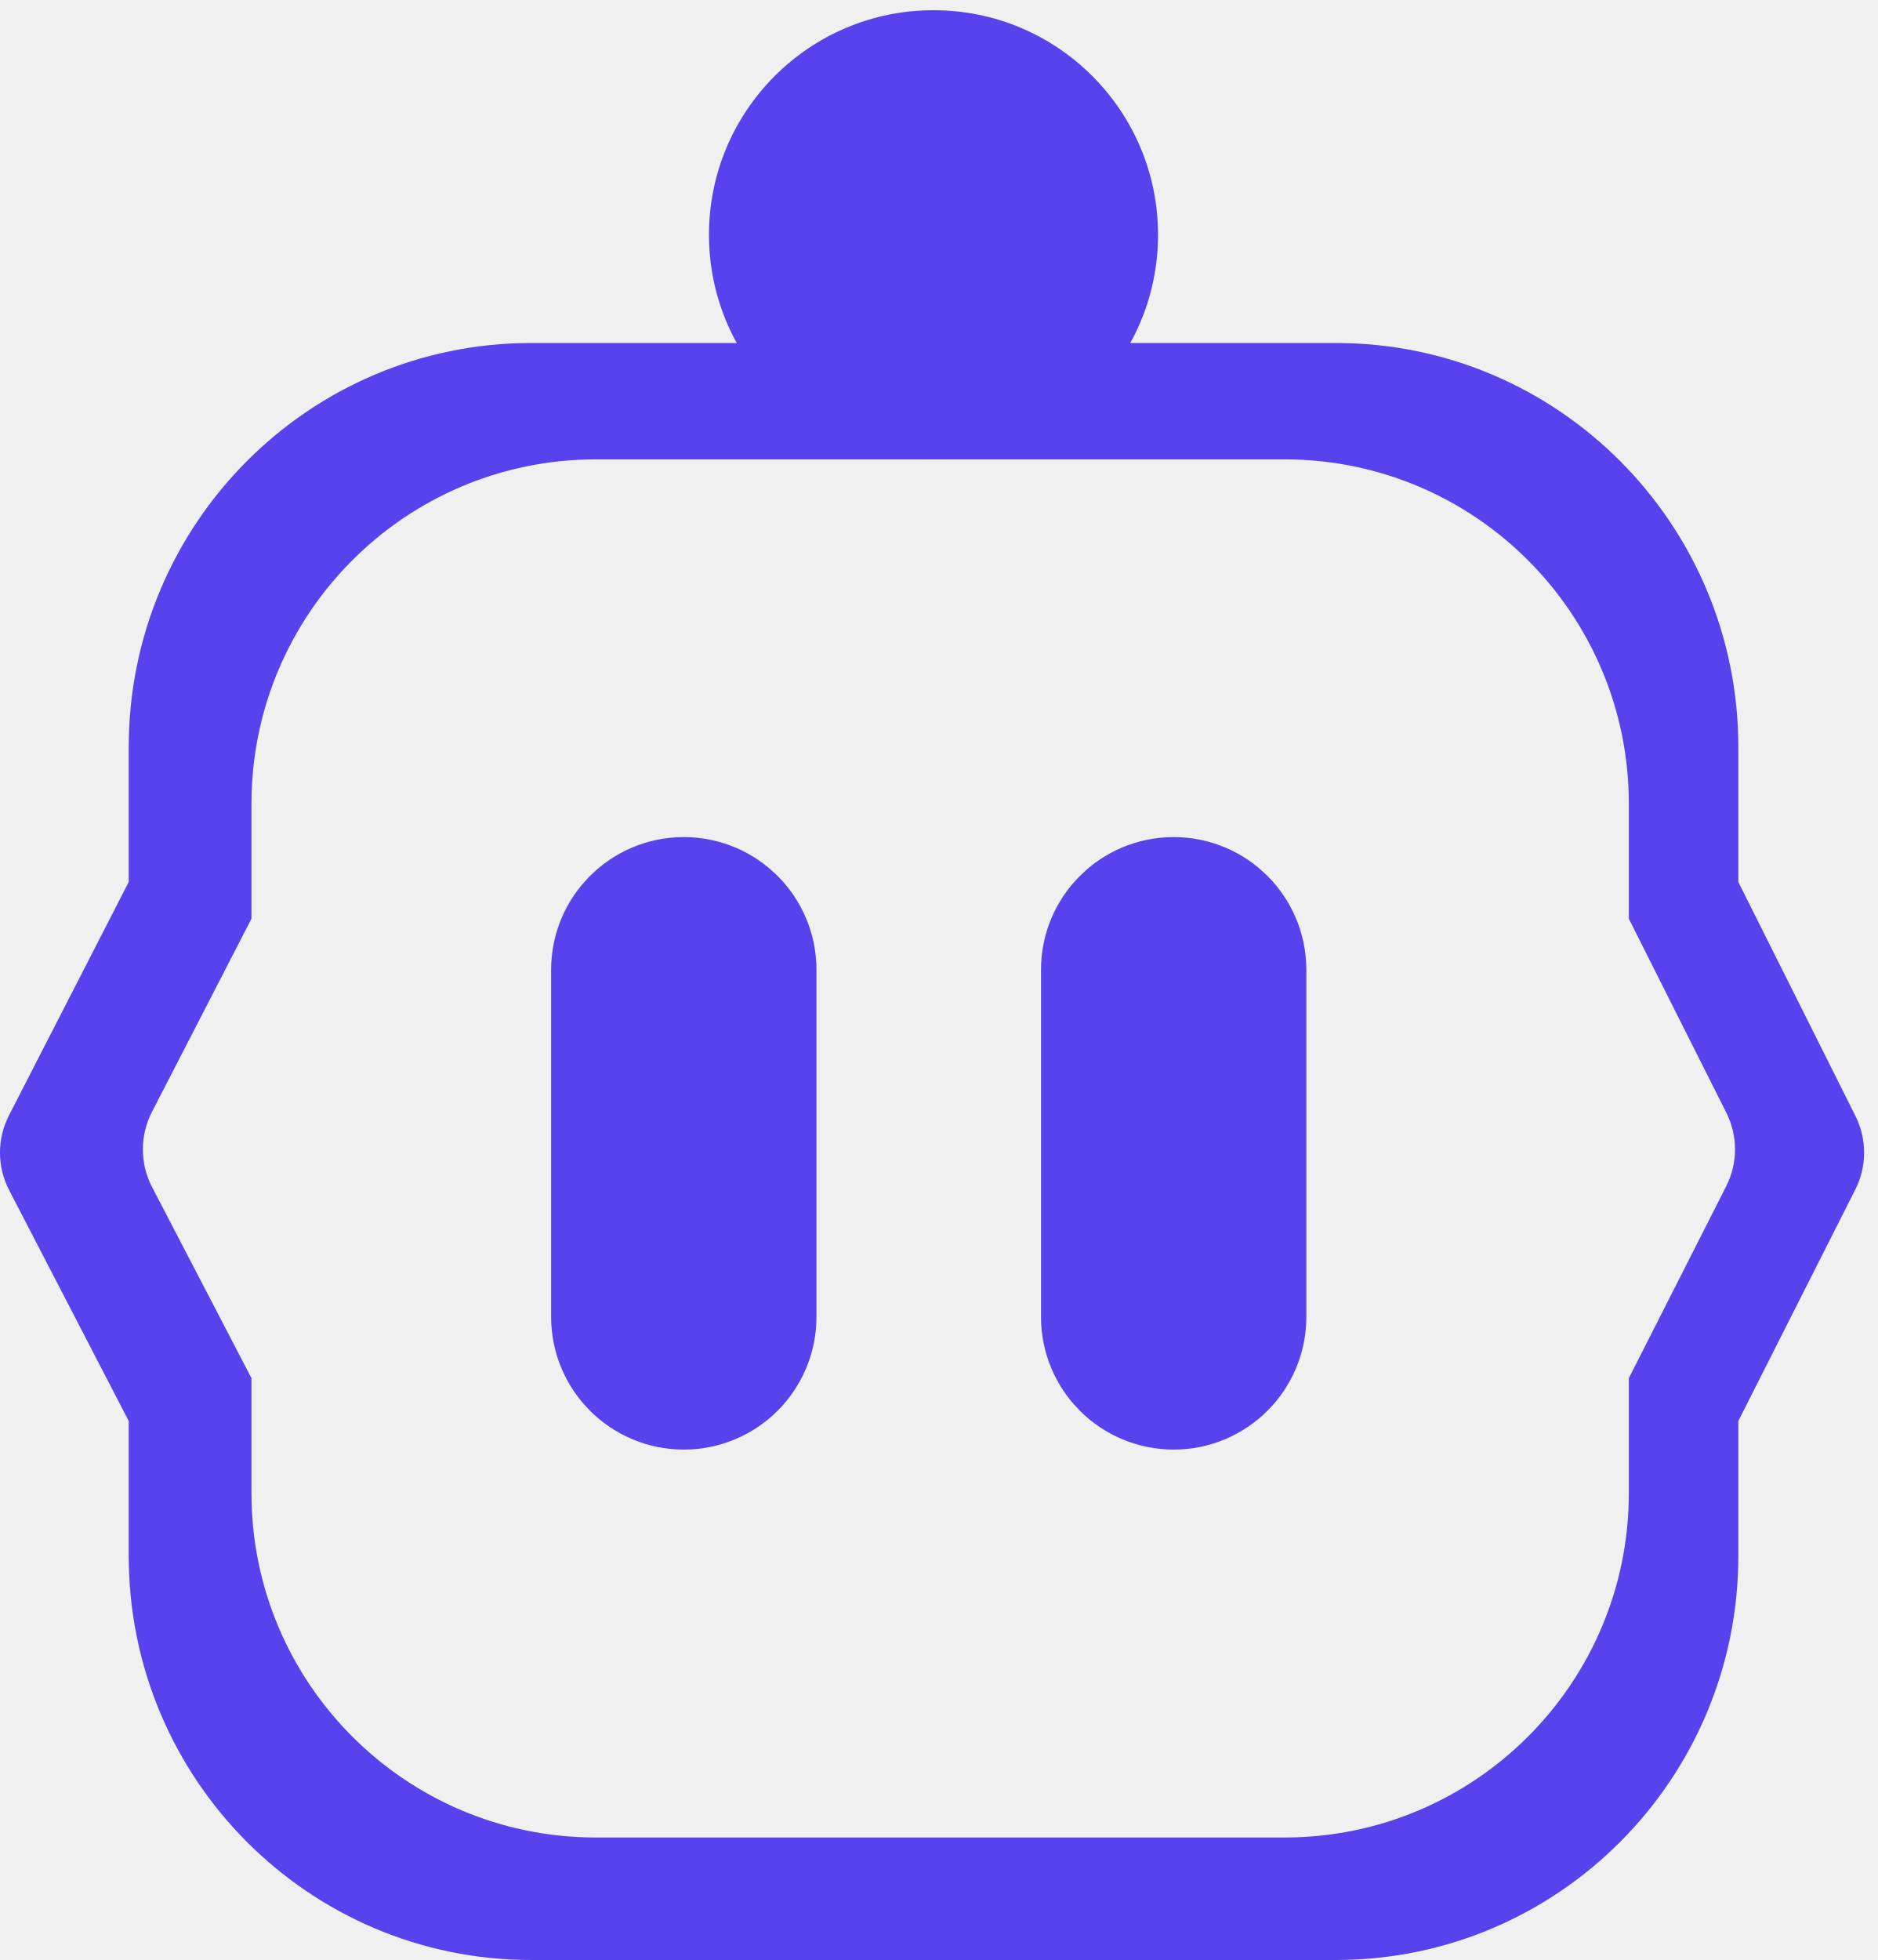
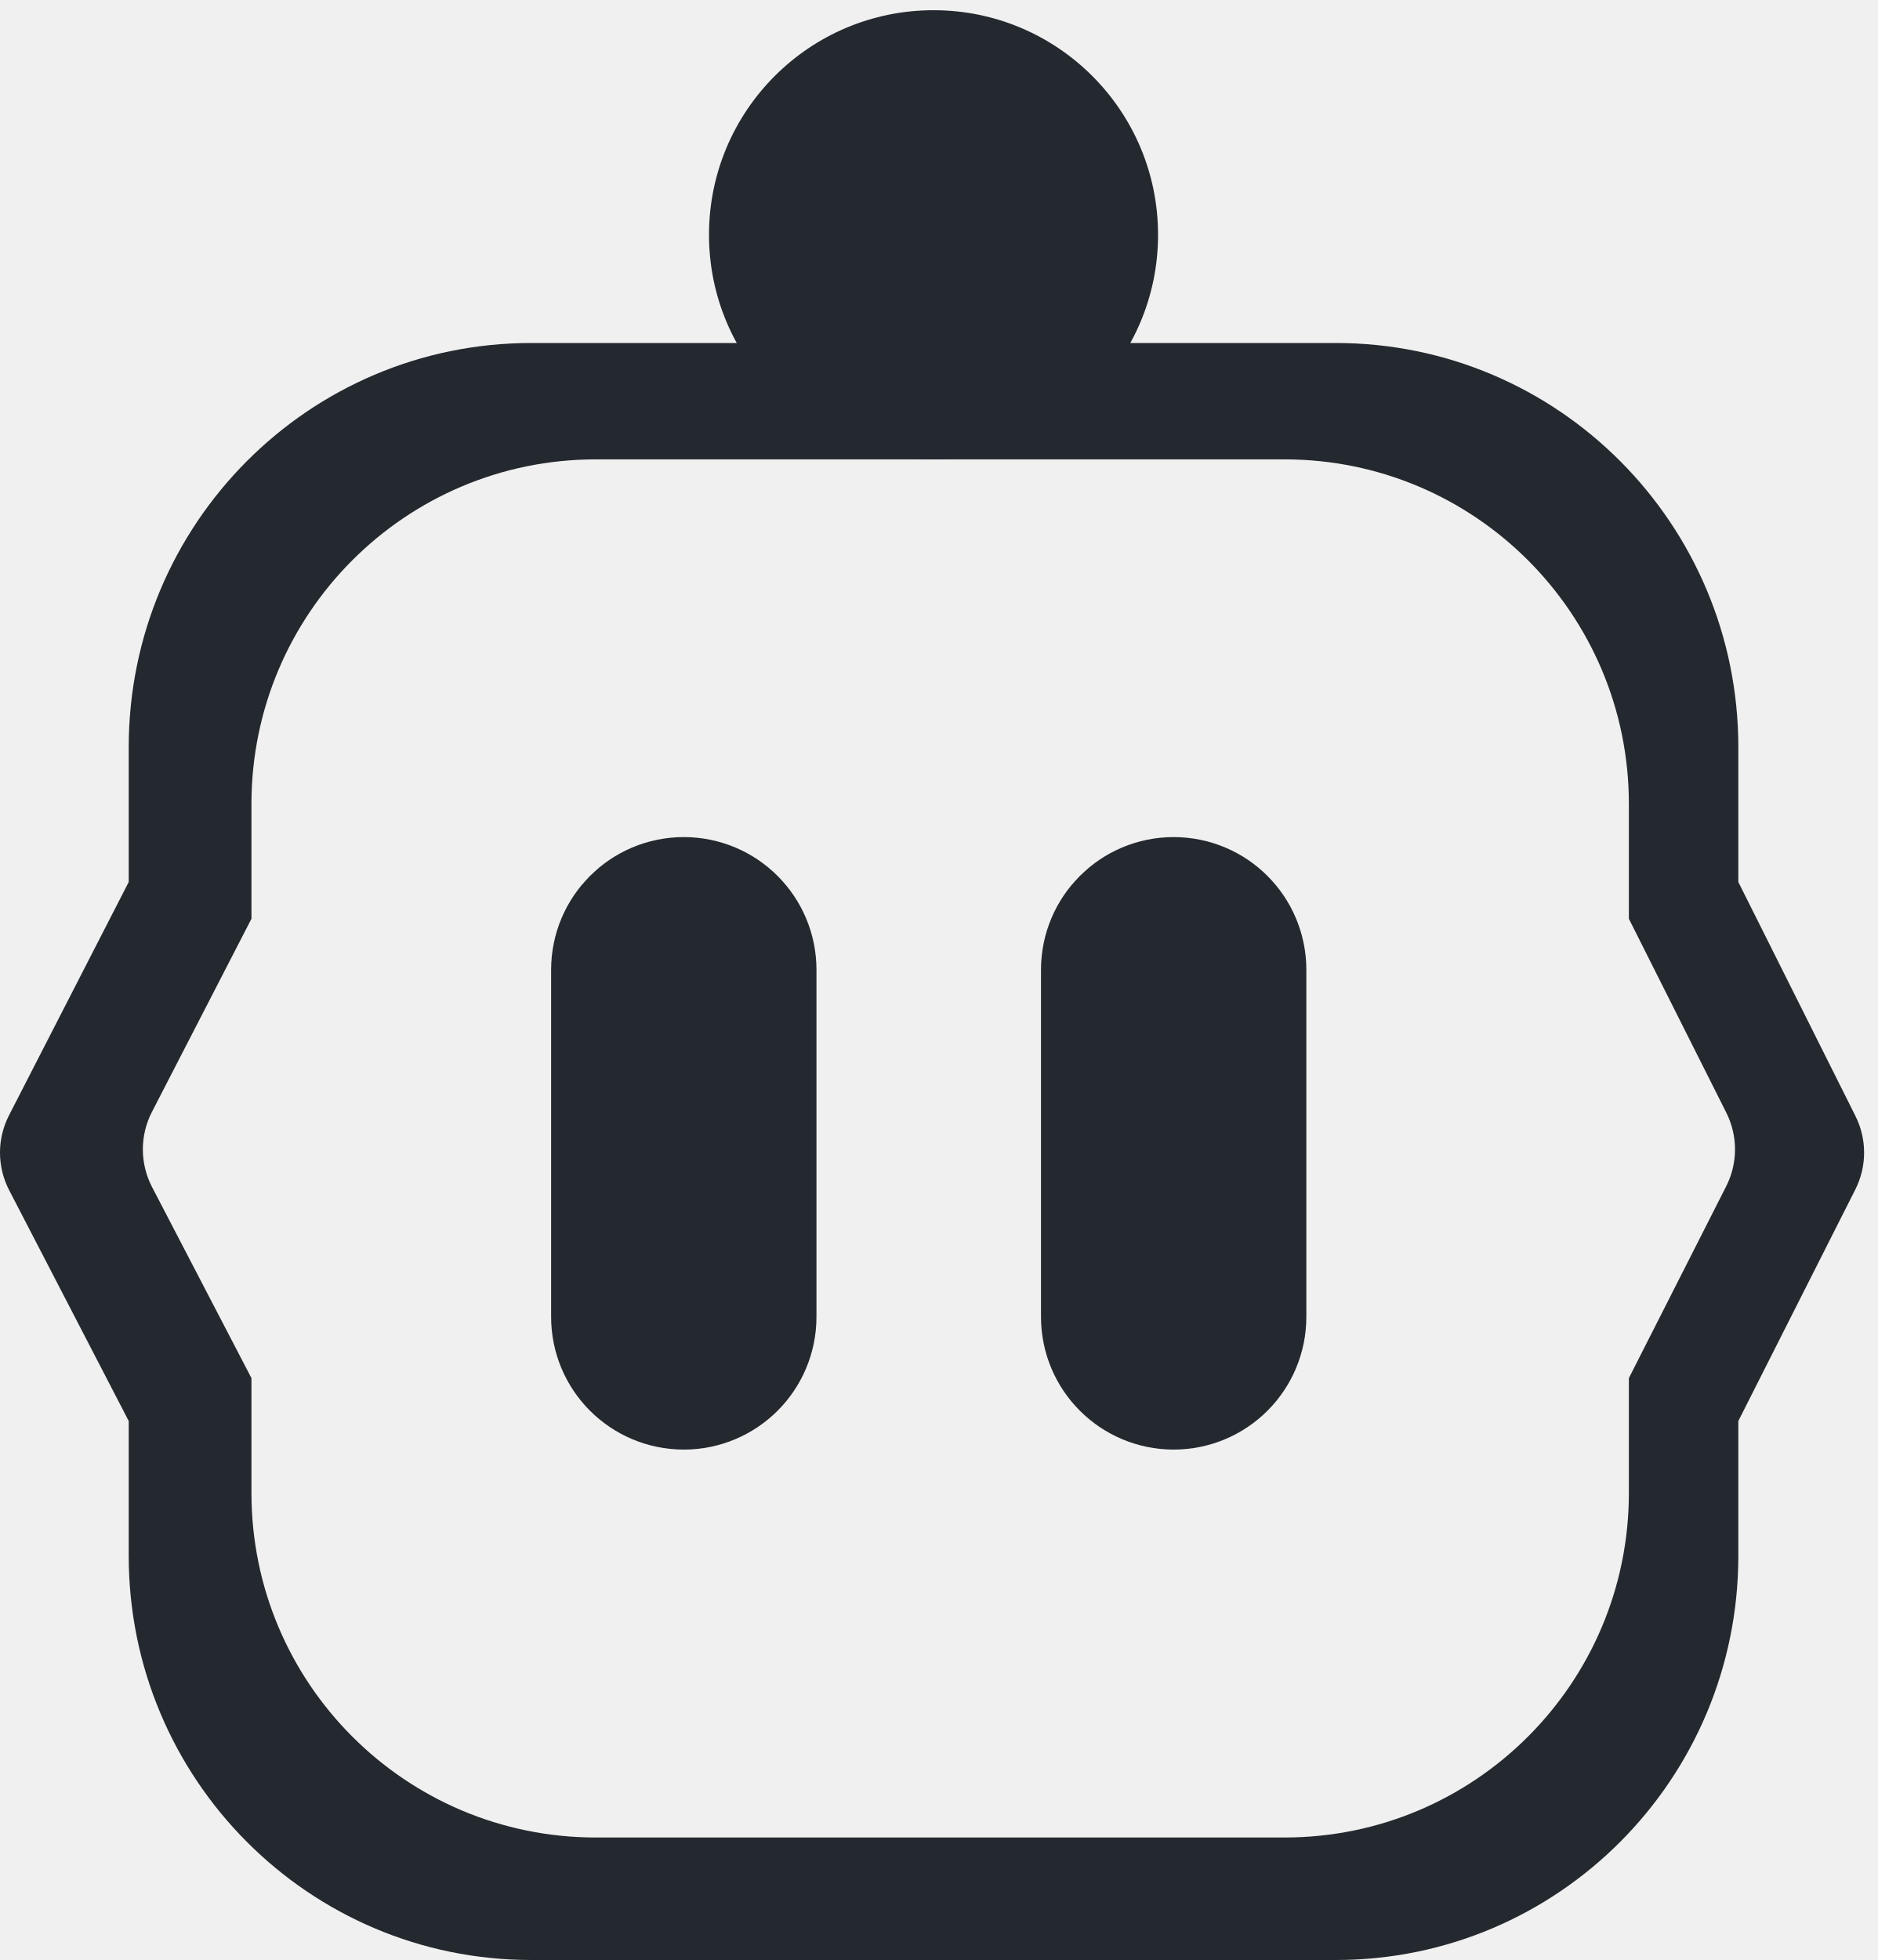
- <svg xmlns="http://www.w3.org/2000/svg" width="92" height="96" viewBox="0 0 92 96" fill="none">
-   <g clip-path="url(#clip0_4834_60)">
-     <path d="M65.449 16.8C76.338 16.8 85.164 25.665 85.164 36.6V43.2L90.903 54.665C91.469 55.797 91.467 57.13 90.896 58.26L85.164 69.6V76.2C85.164 87.135 76.338 96 65.449 96H26.021C15.133 96 6.306 87.135 6.306 76.2V69.6L0.449 58.295C-0.147 57.146 -0.15 55.78 0.441 54.629L6.306 43.2V36.6C6.306 25.665 15.133 16.8 26.021 16.8H65.449ZM62.93 22.5H29.189C19.872 22.5 12.319 30.055 12.319 39.375V45L7.443 54.464C6.848 55.618 6.851 56.99 7.45 58.142L12.319 67.5V73.125C12.319 82.445 19.872 90 29.189 90H62.93C72.248 90 79.8 82.445 79.8 73.125V67.5L84.568 58.106C85.143 56.973 85.146 55.635 84.575 54.499L79.8 45V39.375C79.8 30.055 72.248 22.5 62.93 22.5Z" fill="#5742EE" />
-     <path d="M45.734 22.5C51.809 22.5 56.734 17.575 56.734 11.5C56.734 5.425 51.809 0.5 45.734 0.5C39.659 0.5 34.734 5.425 34.734 11.5C34.734 17.575 39.659 22.5 45.734 22.5Z" fill="#5742EE" />
-     <path d="M36 47.5C36 46.119 34.881 45 33.5 45C32.119 45 31 46.119 31 47.5V64.5C31 65.881 32.119 67 33.5 67C34.881 67 36 65.881 36 64.5V47.5Z" fill="#5742EE" stroke="#5742EE" stroke-width="8" />
-     <path d="M60 47.5C60 46.119 58.881 45 57.5 45C56.119 45 55 46.119 55 47.5V64.5C55 65.881 56.119 67 57.5 67C58.881 67 60 65.881 60 64.5V47.5Z" fill="#5742EE" stroke="#5742EE" stroke-width="8" />
+ <svg xmlns="http://www.w3.org/2000/svg" width="92px" height="96px" viewBox="0 0 92 96" version="1.1">
+   <g id="Page-1" stroke="none" stroke-width="1" fill="none" fill-rule="evenodd">
+     <g id="icon-copy" transform="translate(-34, -40)" fill="#24292F">
+       <g id="Group-Copy-2" transform="translate(34, 40.5)">
+         <g id="Group-3-Copy-4" transform="translate(0, 0)">
+           <path d="M65.449,16.3 C76.337,16.3 85.164,25.165 85.164,36.1 L85.164,42.7 L90.903,54.165 C91.469,55.297 91.467,56.63 90.896,57.76 L85.164,69.1 L85.164,75.7 C85.164,86.636 76.337,95.5 65.449,95.5 L26.021,95.5 C15.133,95.5 6.306,86.636 6.306,75.7 L6.306,69.1 L0.449,57.795 C-0.147,56.646 -0.15,55.28 0.441,54.129 L6.306,42.7 L6.306,36.1 C6.306,25.165 15.133,16.3 26.021,16.3 L65.449,16.3 Z M62.93,22 L29.19,22 C19.872,22 12.319,29.555 12.319,38.875 L12.319,44.5 L7.443,53.963 C6.848,55.118 6.851,56.49 7.45,57.642 L12.319,67 L12.319,72.625 C12.319,81.945 19.872,89.5 29.19,89.5 L62.93,89.5 C72.248,89.5 79.801,81.945 79.801,72.625 L79.801,67 L84.568,57.606 C85.143,56.473 85.146,55.135 84.575,53.999 L79.801,44.5 L79.801,38.875 C79.801,29.555 72.248,22 62.93,22 Z" id="Combined-Shape" fill-rule="nonzero" />
+           <circle id="Oval" cx="45.735" cy="11" r="11" />
+         </g>
+         <rect id="Rectangle-Copy" stroke="#24292F" stroke-width="8" x="31" y="44.5" width="5" height="22" rx="2.5" />
+         <rect id="Rectangle-Copy-2" stroke="#24292F" stroke-width="8" x="55" y="44.5" width="5" height="22" rx="2.5" />
+       </g>
+     </g>
  </g>
-   <defs>
-     <clipPath id="clip0_4834_60">
-       <rect width="92" height="96" fill="white" />
-     </clipPath>
-   </defs>
</svg>
